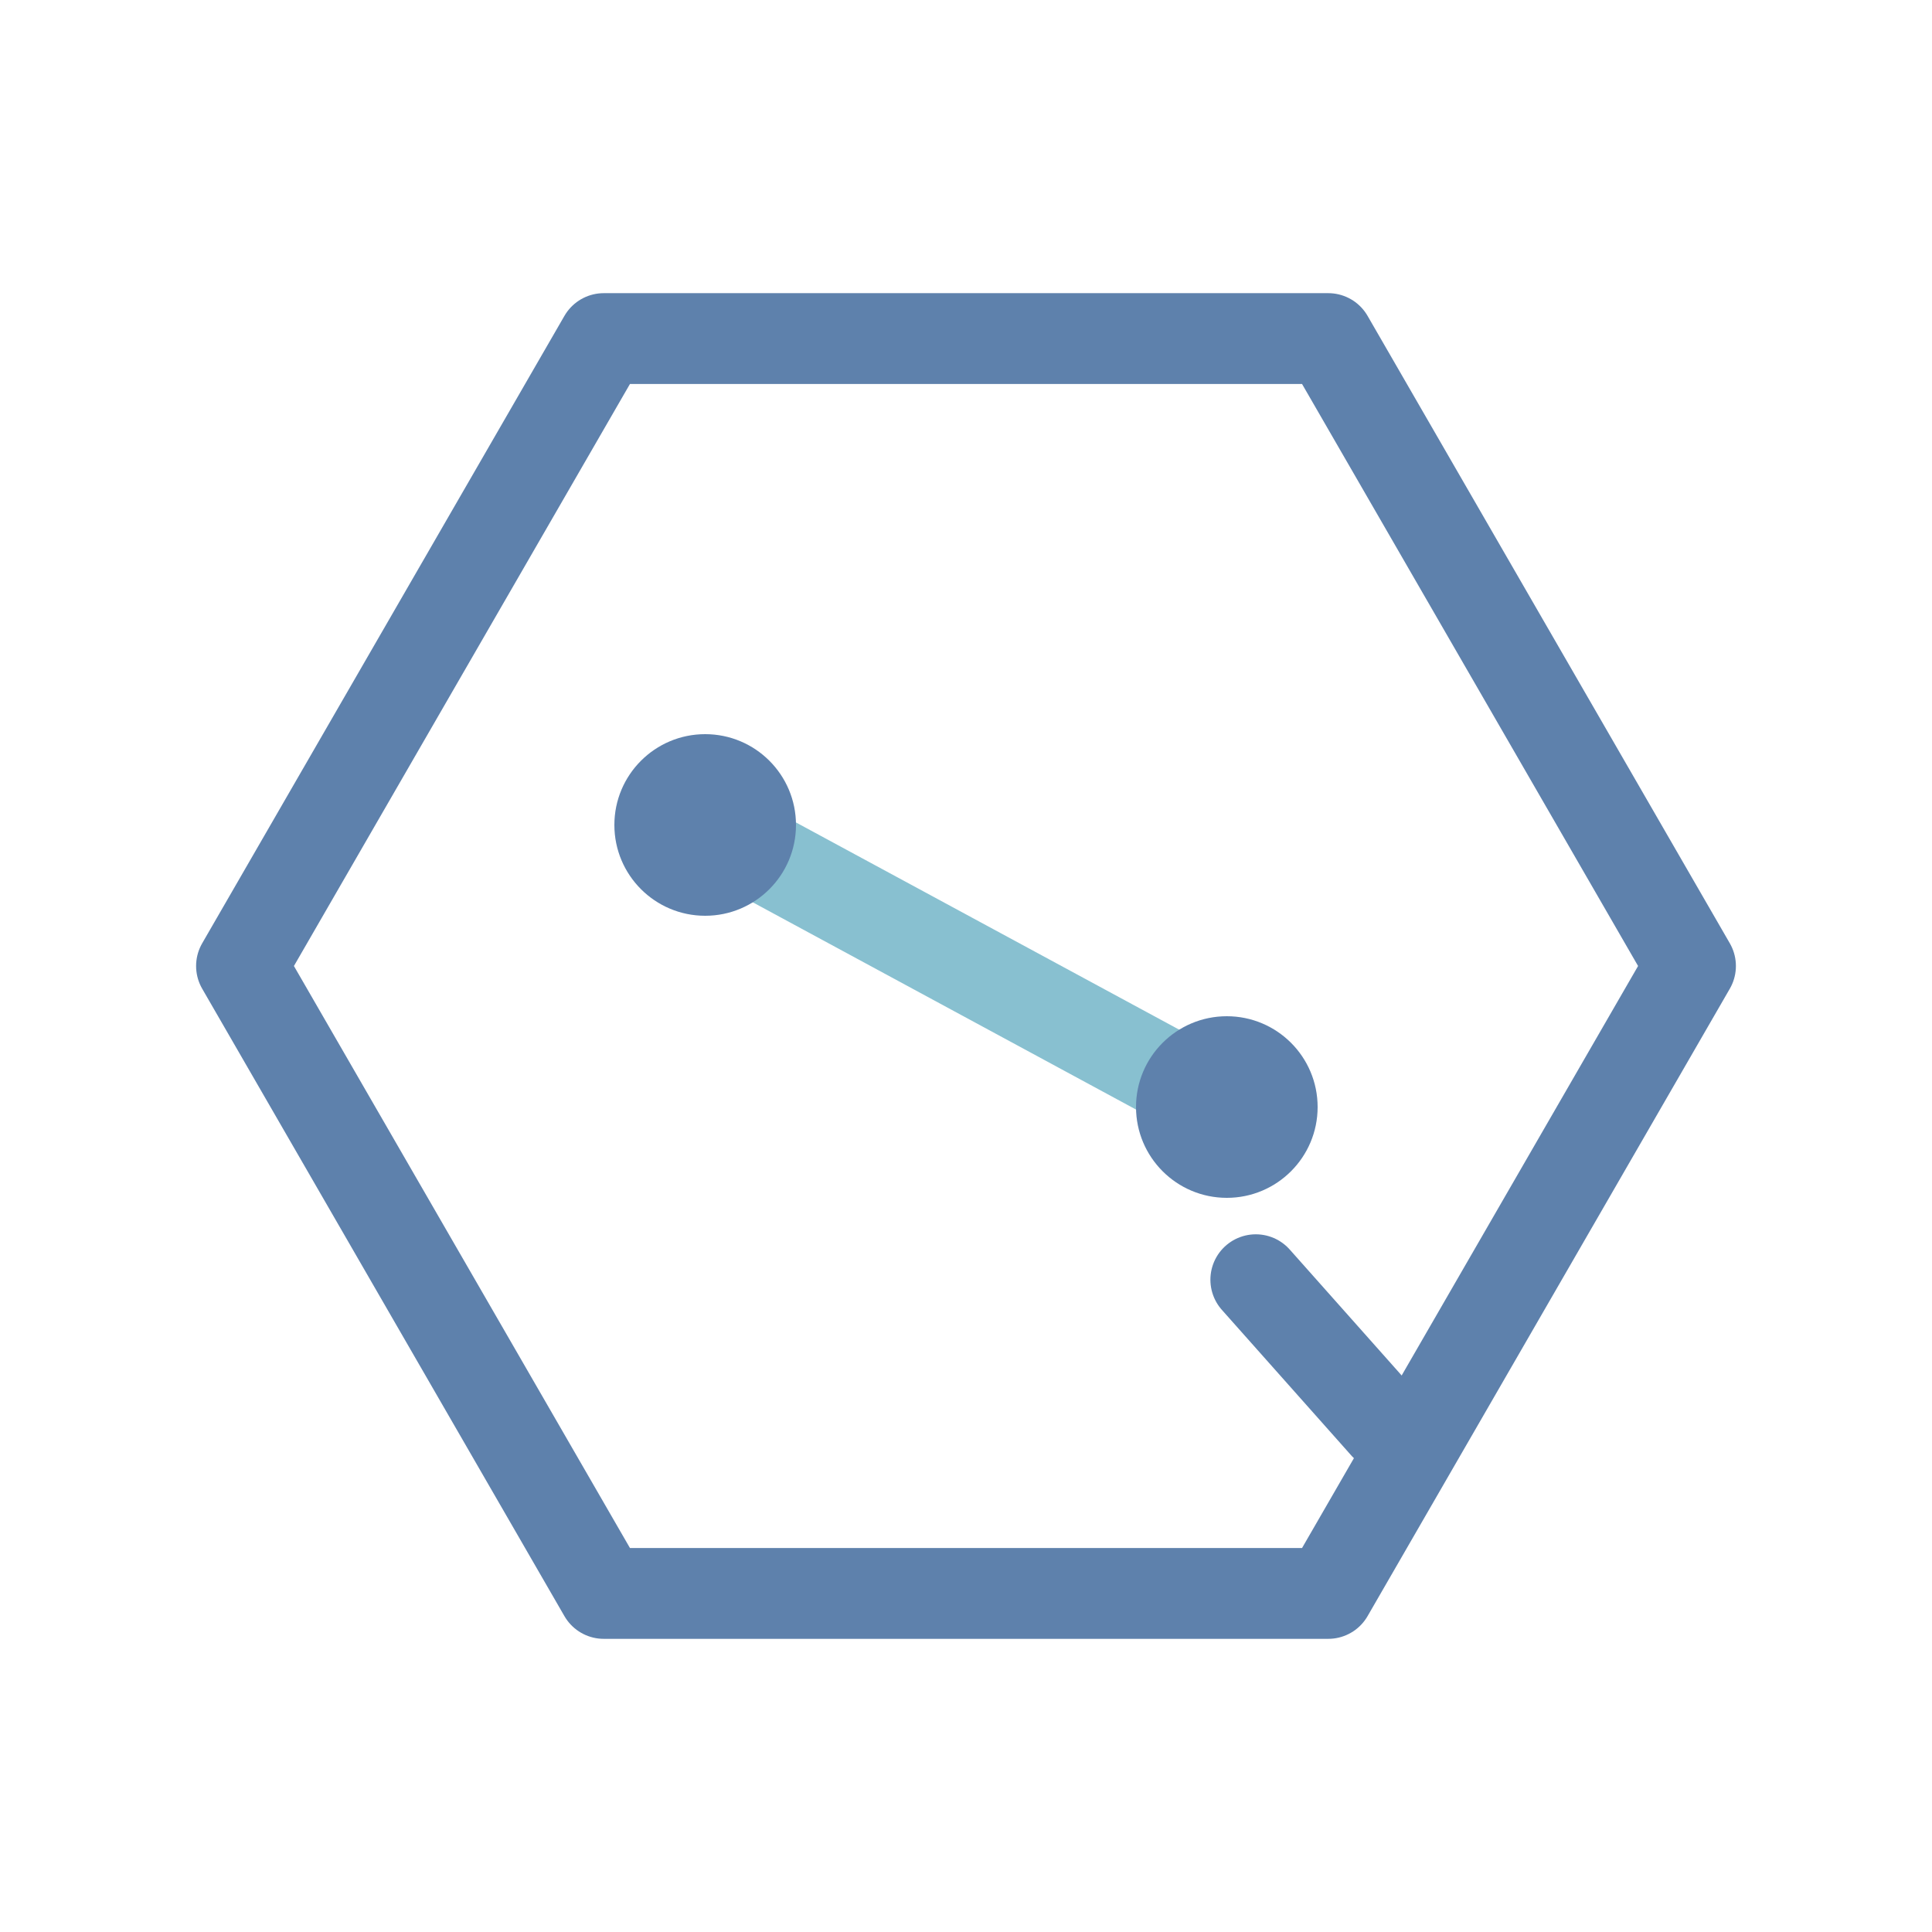
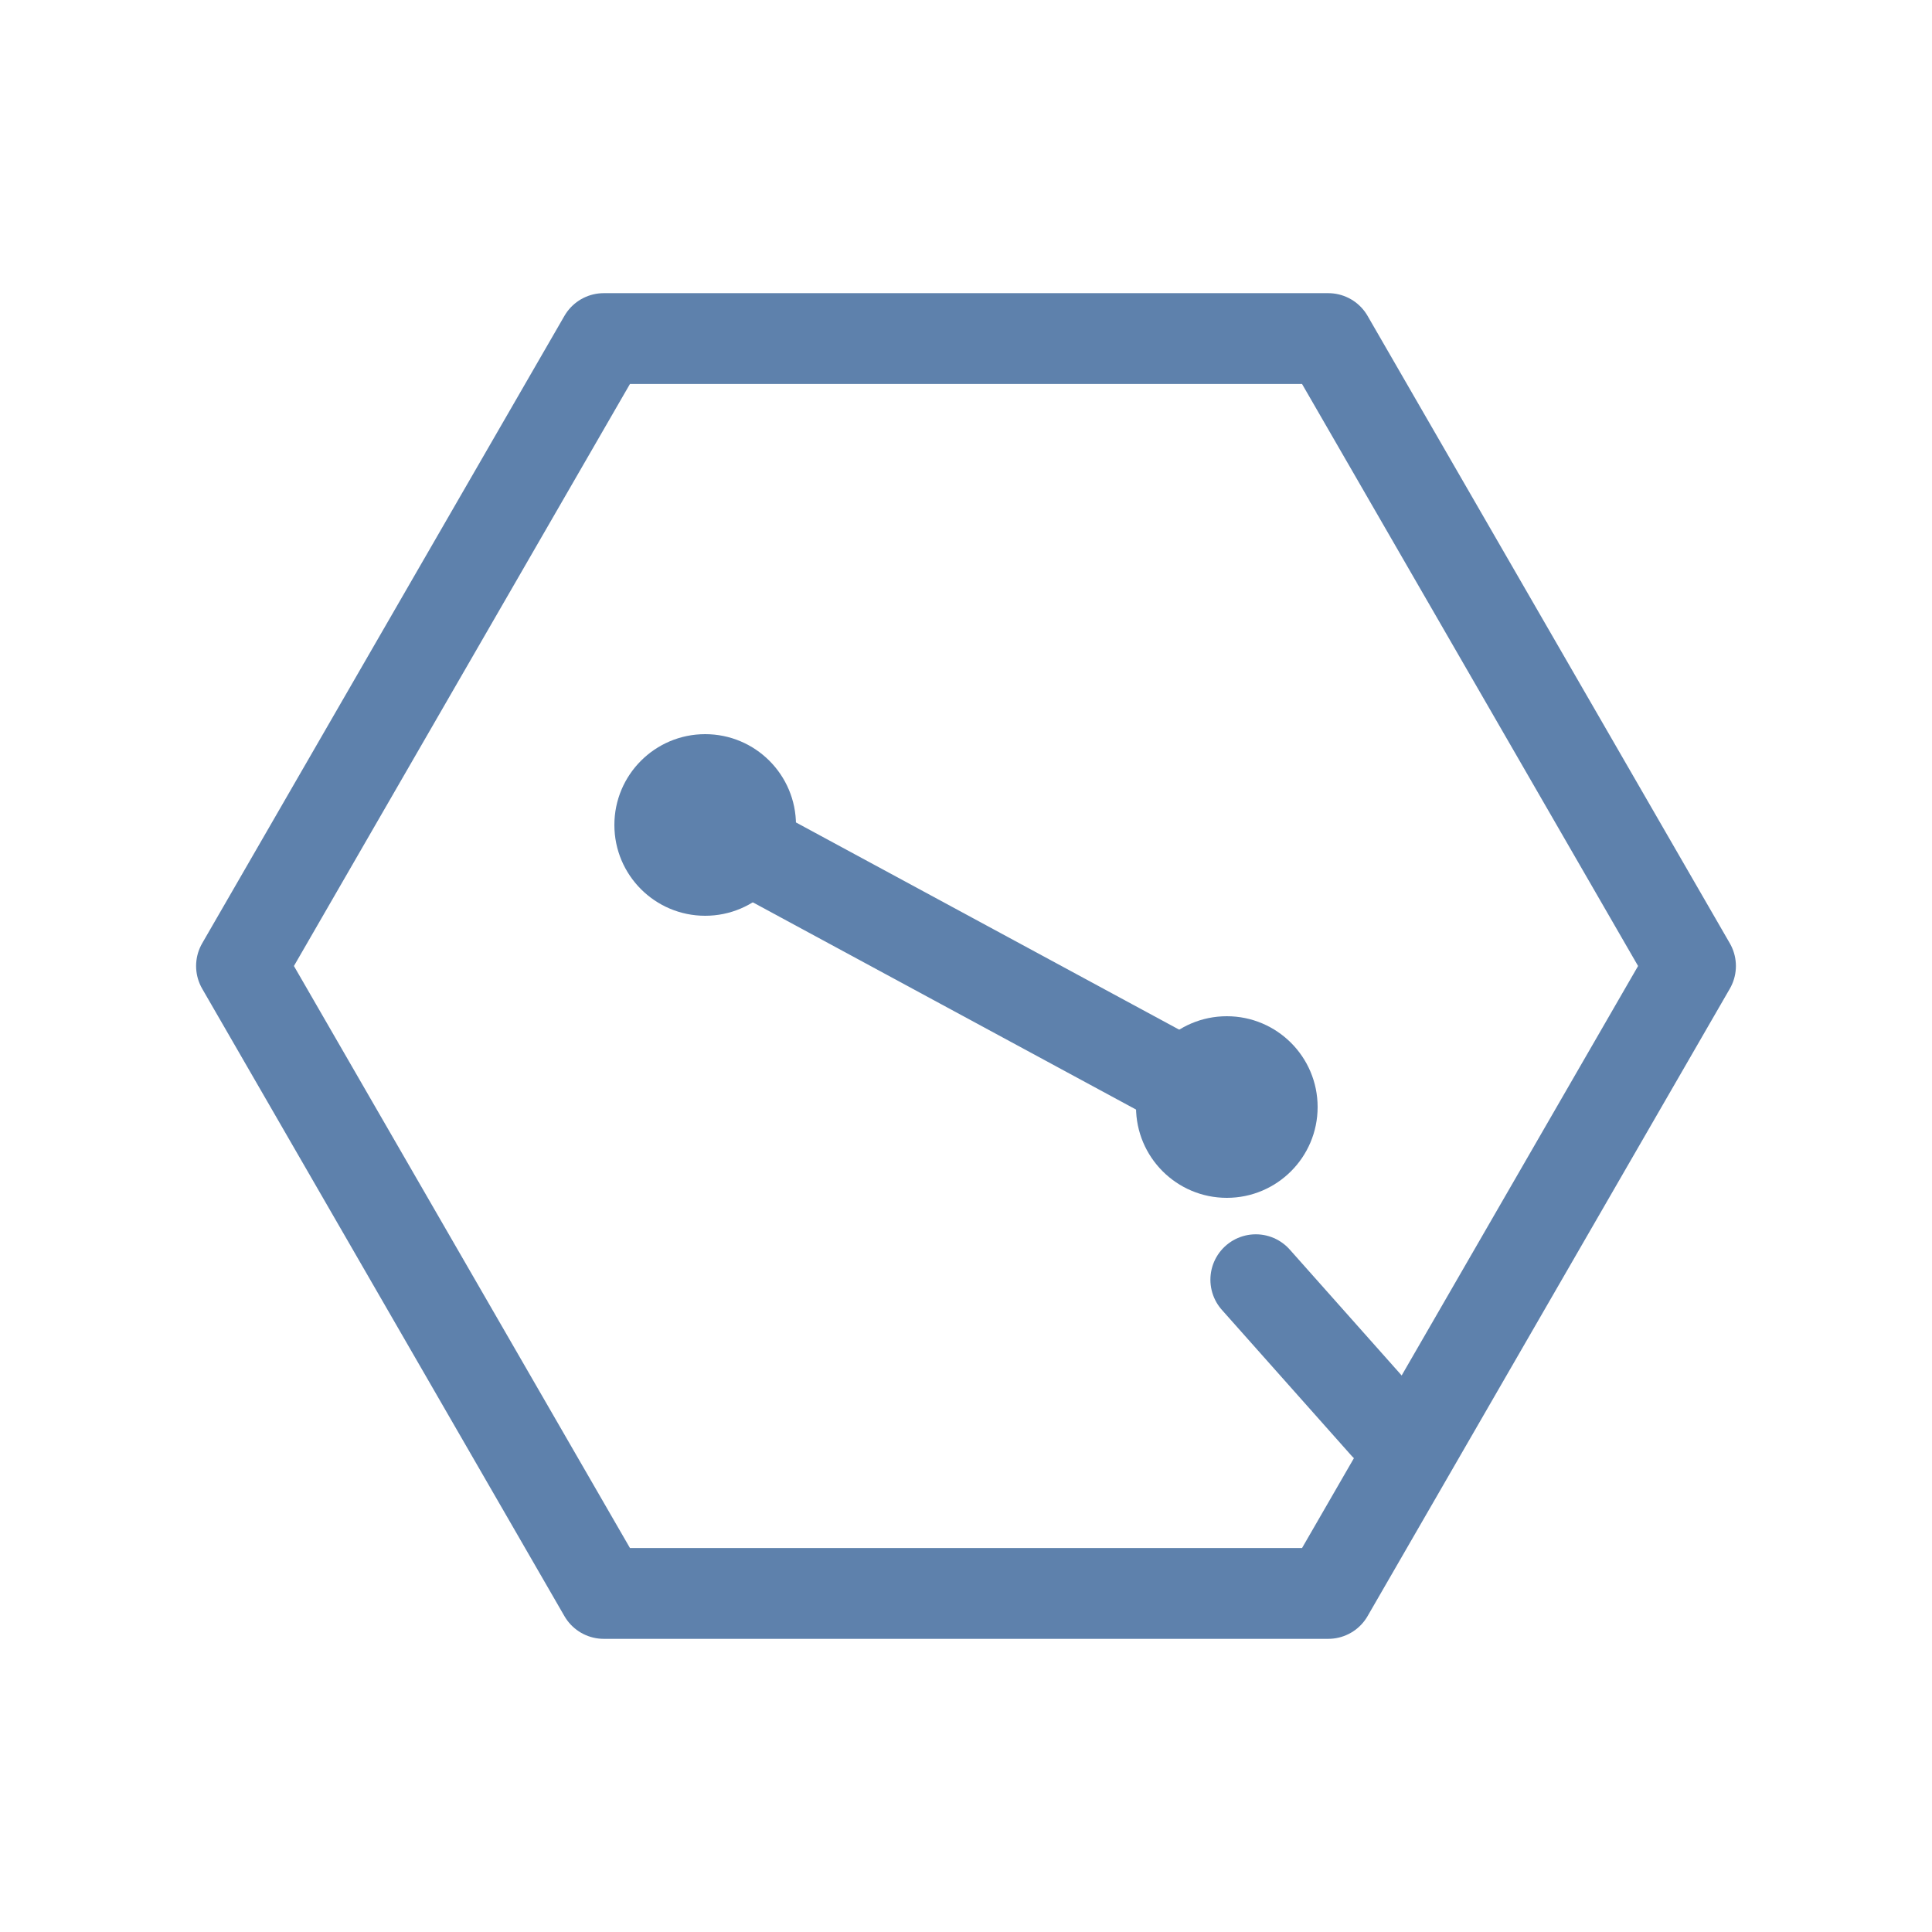
<svg xmlns="http://www.w3.org/2000/svg" width="512" height="512" viewBox="0 0 512 512" role="img" aria-label="Mindline icon">
  <g fill="none" stroke-linecap="round" stroke-linejoin="round">
    <polygon points="448.000,256.000 352.000,422.277 160.000,422.277 64.000,256.000 160.000,89.723 352.000,89.723" stroke="#5E81AC" stroke-width="24.064" fill="none" />
-     <line x1="186.88" y1="218.624" x2="325.12" y2="293.376" stroke="#88C0D0" stroke-width="24.064" />
+     <line x1="186.88" y1="218.624" x2="325.12" y2="293.376" stroke="#5E81AC" stroke-width="24.064" />
    <circle cx="186.88" cy="218.624" r="24.064" fill="#5E81AC" stroke="none" />
    <circle cx="325.12" cy="293.376" r="24.064" fill="#5E81AC" stroke="none" />
    <path d="M 332.800 339.136 l 34.304 38.592" stroke="#5E81AC" stroke-width="24.064" />
  </g>
</svg>
